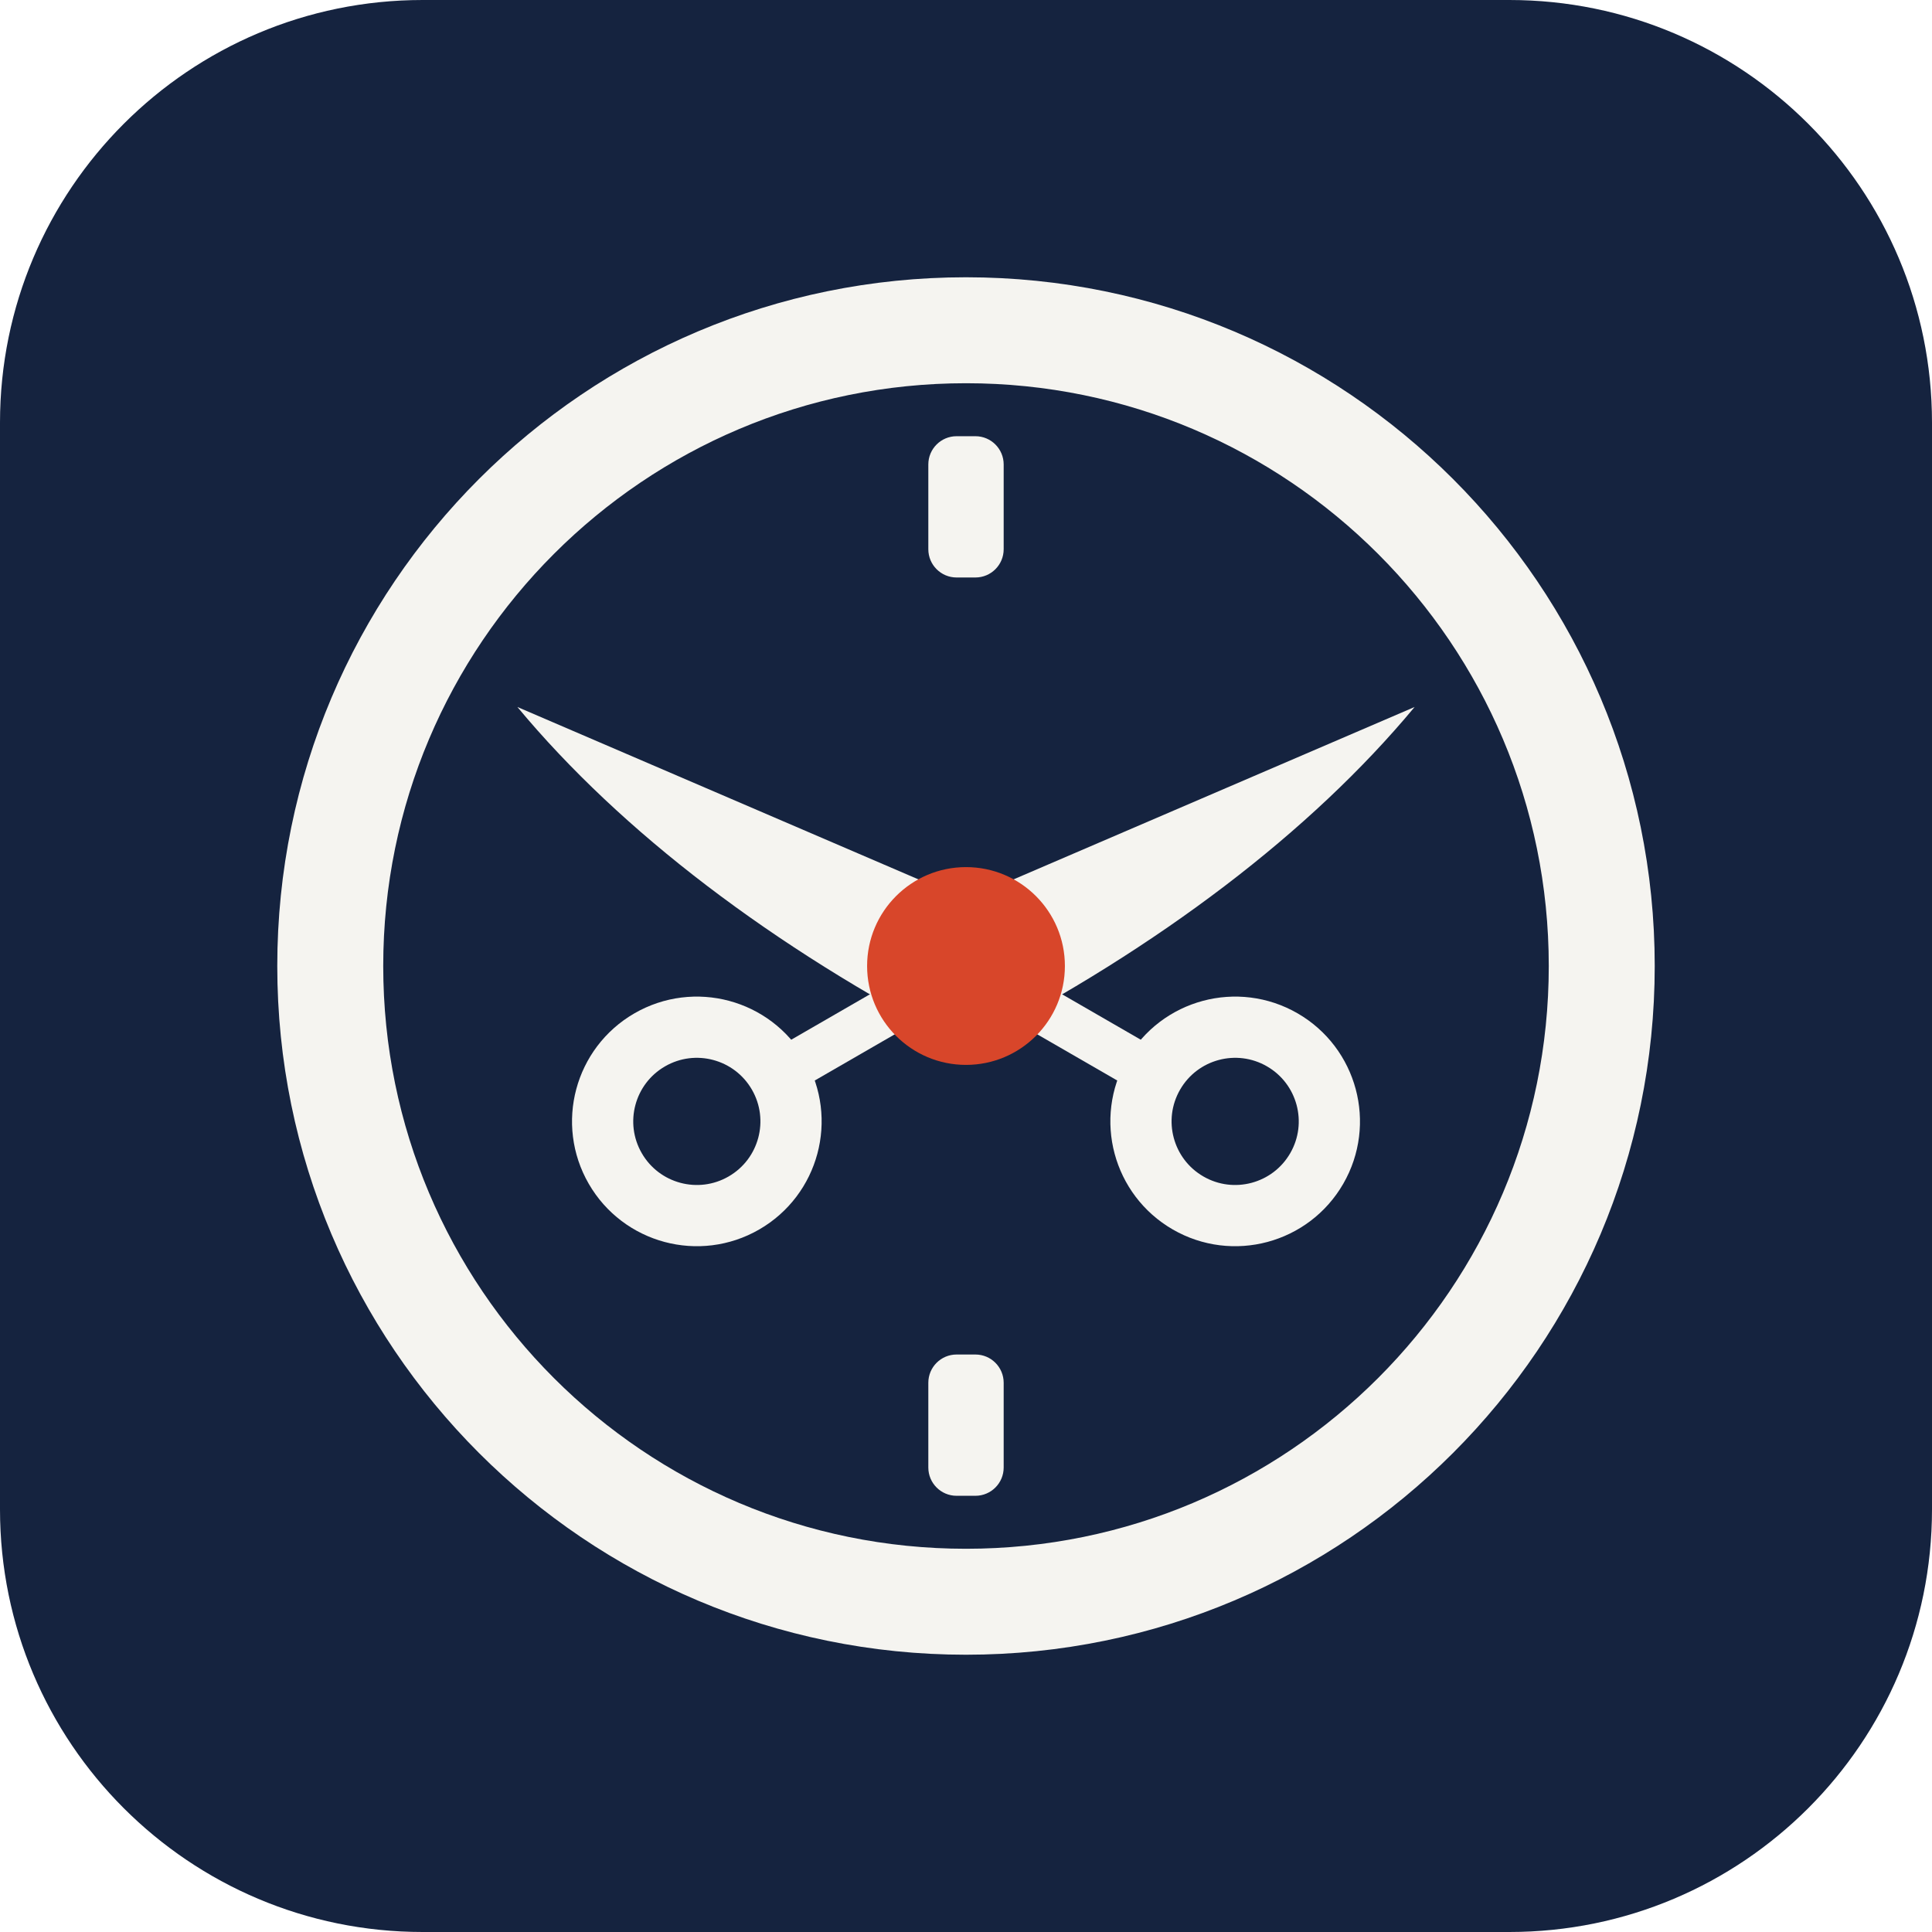
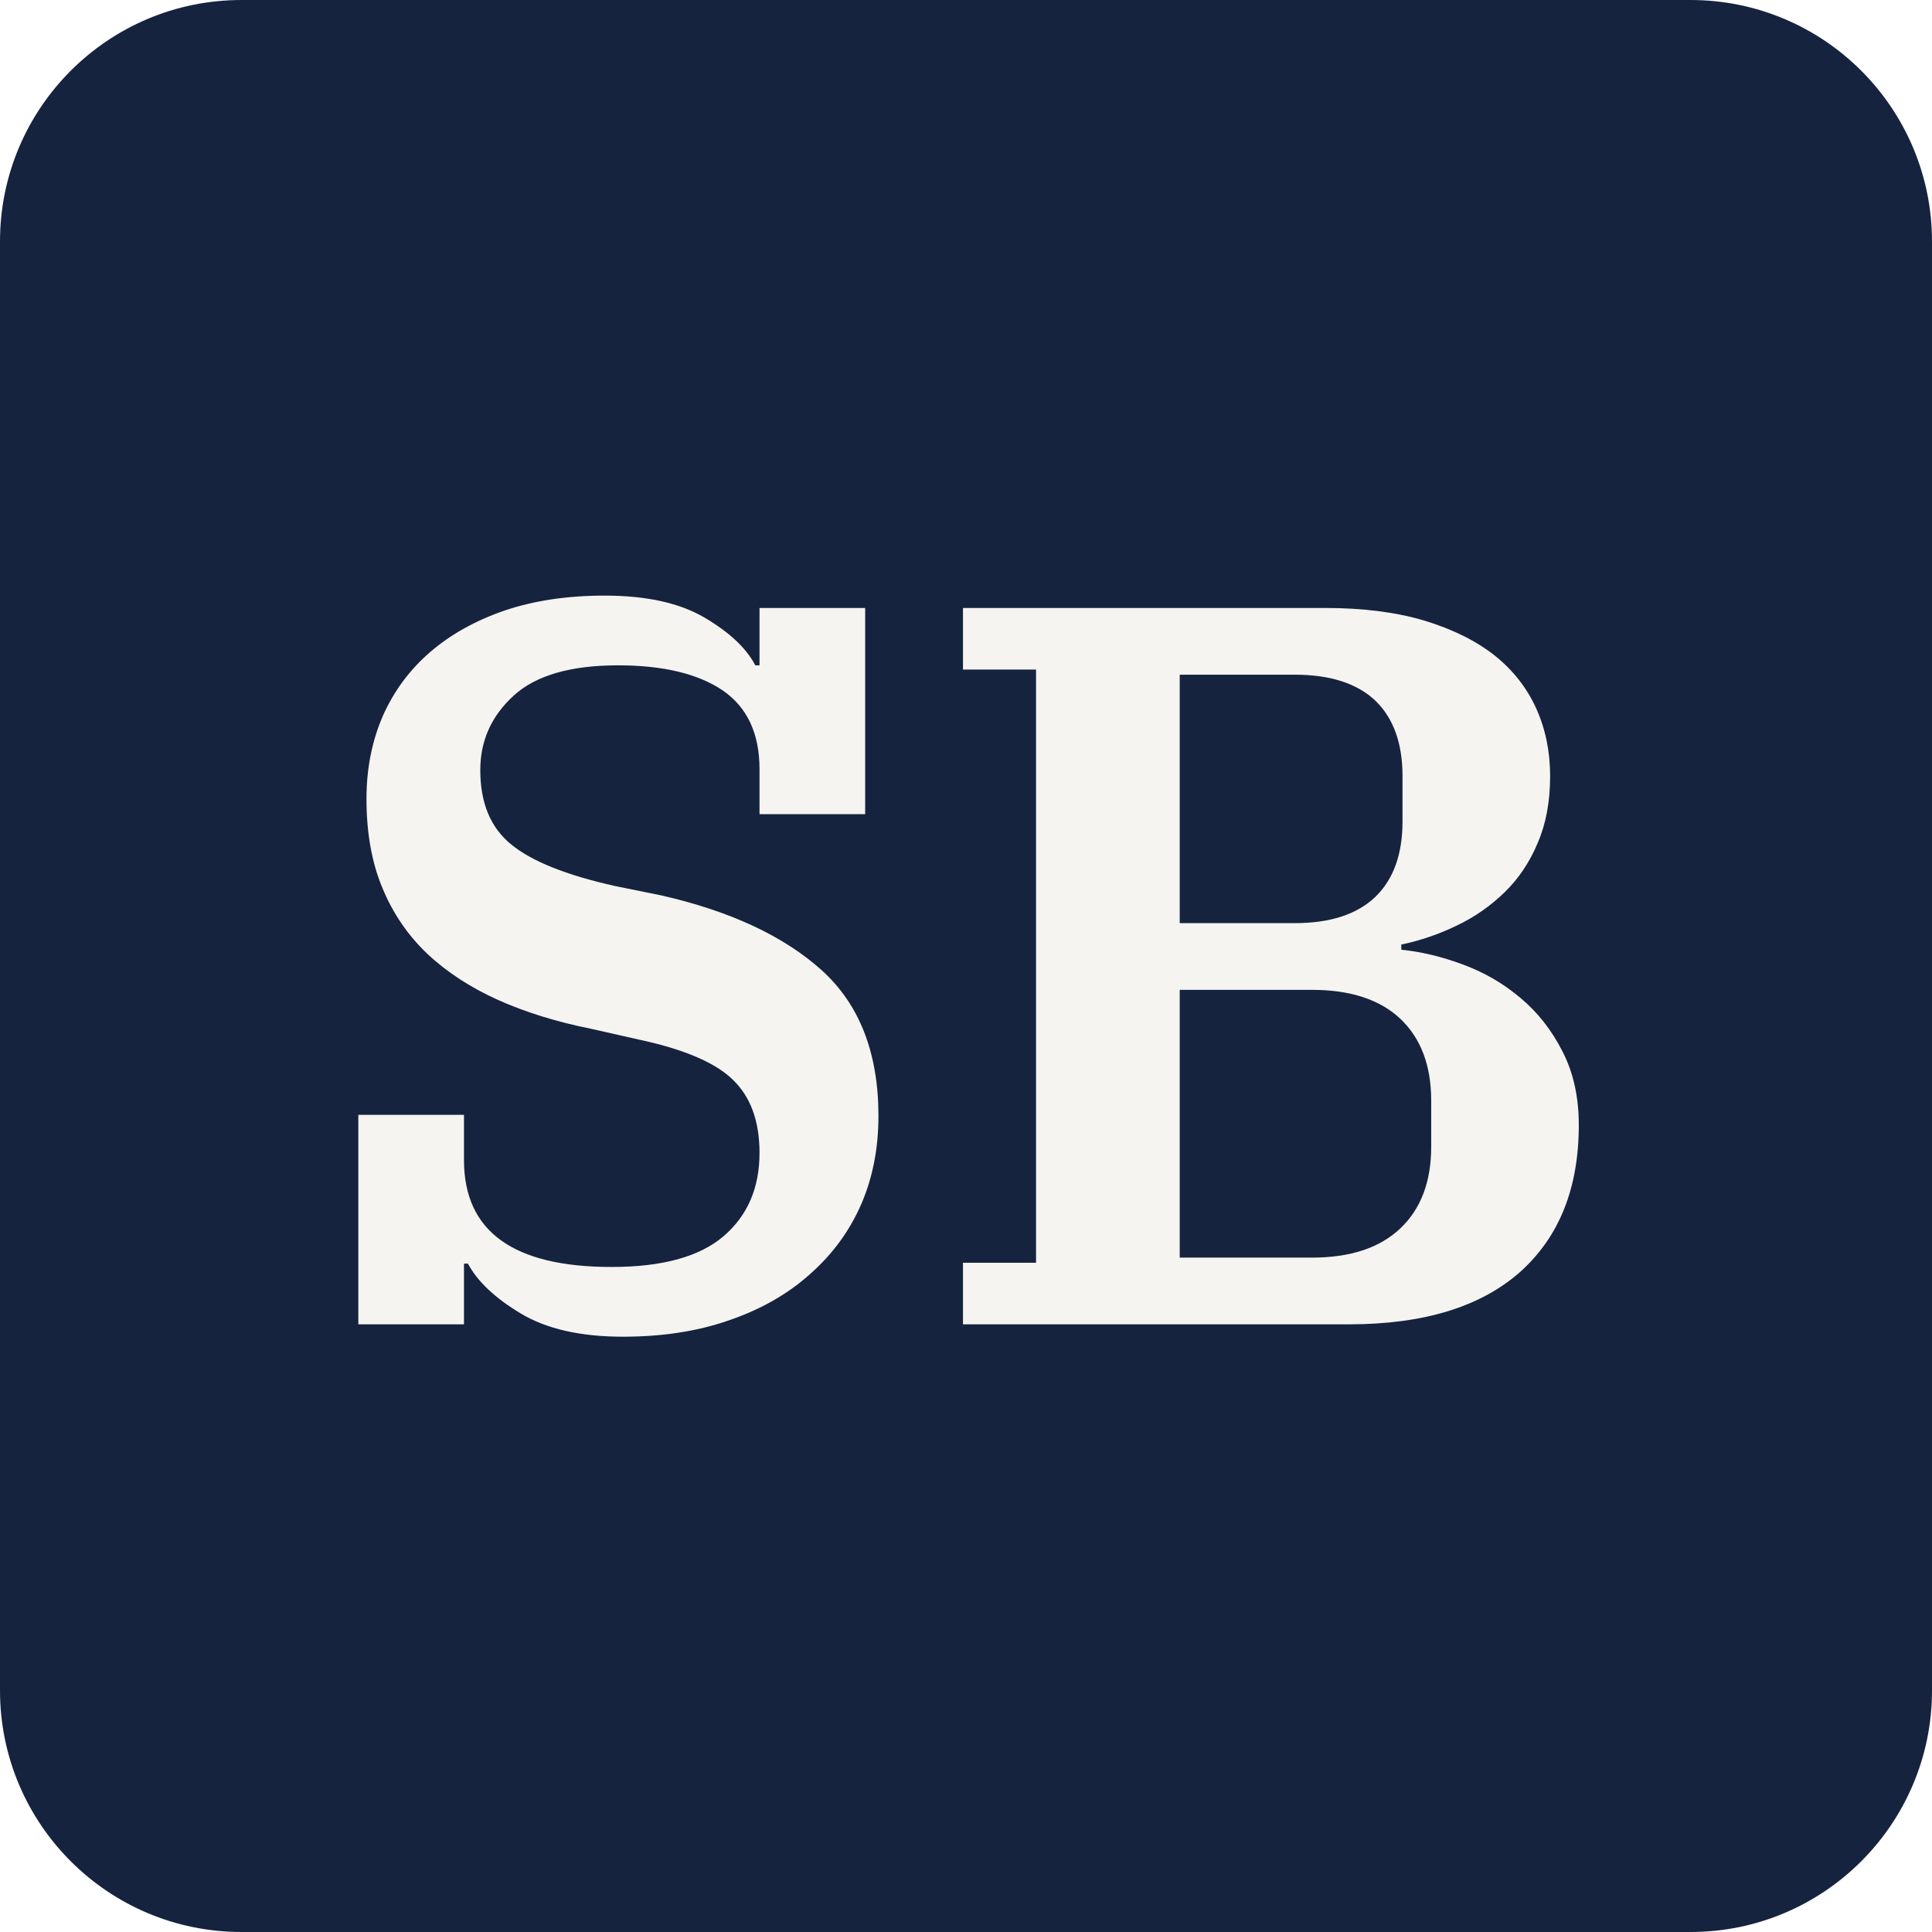
- <svg xmlns="http://www.w3.org/2000/svg" viewBox="0 0 64 64" width="64" height="64" role="img" aria-label="Seu Barbeiro">
-   <rect width="64" height="64" rx="14" fill="#15233F" />
-   <g transform="translate(7.04 7.04) scale(0.78)">
-     <circle cx="32" cy="32" r="27" fill="none" stroke="#F5F4F0" stroke-width="4.5" />
-     <rect x="30.4" y="9.5" width="3.2" height="6" rx="1.2" fill="#F5F4F0" transform="rotate(0 32 32)" />
-     <rect x="30.4" y="9.5" width="3.2" height="6" rx="1.2" fill="#F5F4F0" transform="rotate(180 32 32)" />
-     <g transform="rotate(60 32 32)">
-       <path d="M32 10 L29.4 32 L29.4 33.2 L31 33.2 L31 41.2 L33 41.2 L33 33.2 L35 33.2 C35.4 24.5 34.4 16.5 32 10 Z" fill="#F5F4F0" />
-       <circle cx="32" cy="45.2" r="4" fill="none" stroke="#F5F4F0" stroke-width="2.6" />
-     </g>
-     <g transform="rotate(-60 32 32) translate(64 0) scale(-1 1)">
-       <path d="M32 10 L29.4 32 L29.4 33.2 L31 33.2 L31 41.2 L33 41.2 L33 33.2 L35 33.2 C35.4 24.5 34.4 16.5 32 10 Z" fill="#F5F4F0" />
-       <circle cx="32" cy="45.2" r="4" fill="none" stroke="#F5F4F0" stroke-width="2.6" />
-     </g>
-     <circle cx="32" cy="32" r="4.2" fill="#D8462A" />
-   </g>
+ <svg xmlns="http://www.w3.org/2000/svg" viewBox="0 0 64.00 64.00" width="64" height="64" role="img" aria-label="Seu Barbeiro">
+   <rect width="64" height="64" rx="8" fill="#15233F" />
+   <path d="M10.61 0.41Q8.5 0.41 7.22 -0.36Q5.95 -1.12 5.47 -2.01H5.34V0H1.84V-6.94H5.34V-5.44Q5.34 -1.9 10.23 -1.9Q12.75 -1.9 13.94 -2.92Q15.13 -3.94 15.13 -5.68Q15.13 -7.24 14.26 -8.09Q13.4 -8.94 11.19 -9.42L9.55 -9.79Q7.85 -10.13 6.48 -10.74Q5.1 -11.36 4.13 -12.27Q3.16 -13.19 2.64 -14.45Q2.11 -15.71 2.11 -17.41Q2.11 -18.9 2.65 -20.15Q3.2 -21.39 4.22 -22.27Q5.24 -23.15 6.7 -23.65Q8.16 -24.14 10 -24.14Q12.07 -24.14 13.31 -23.41Q14.55 -22.68 14.99 -21.83H15.13V-23.73H18.63V-16.9H15.13V-18.39Q15.13 -20.16 13.91 -21Q12.68 -21.83 10.44 -21.83Q8.09 -21.83 6.99 -20.83Q5.88 -19.82 5.88 -18.36Q5.88 -16.73 6.9 -15.9Q7.92 -15.06 10.34 -14.52L11.87 -14.21Q15.3 -13.43 17.19 -11.73Q19.07 -10.03 19.07 -6.9Q19.07 -5.3 18.5 -3.98Q17.92 -2.65 16.81 -1.67Q15.71 -0.68 14.14 -0.14Q12.58 0.41 10.61 0.41ZM21.87 -2.04H24.29V-21.69H21.87V-23.73H33.88Q35.75 -23.73 37.16 -23.31Q38.57 -22.88 39.49 -22.15Q40.4 -21.42 40.86 -20.4Q41.32 -19.38 41.32 -18.16Q41.32 -16.9 40.91 -15.95Q40.51 -14.99 39.81 -14.31Q39.11 -13.63 38.23 -13.21Q37.34 -12.78 36.39 -12.58V-12.41Q37.38 -12.31 38.43 -11.92Q39.49 -11.53 40.34 -10.81Q41.19 -10.1 41.73 -9.04Q42.27 -7.99 42.27 -6.6Q42.27 -3.47 40.32 -1.73Q38.36 0 34.66 0H21.87ZM29.05 -2.21H33.43Q35.34 -2.21 36.36 -3.18Q37.38 -4.15 37.38 -5.88V-7.41Q37.38 -9.15 36.36 -10.12Q35.34 -11.08 33.43 -11.08H29.05ZM29.05 -13.29H32.86Q34.62 -13.29 35.53 -14.16Q36.43 -15.03 36.43 -16.66V-18.16Q36.43 -19.79 35.53 -20.66Q34.62 -21.52 32.86 -21.52H29.05Z" fill="#F5F4F0" transform="translate(10.03 43.87)" />
</svg>
